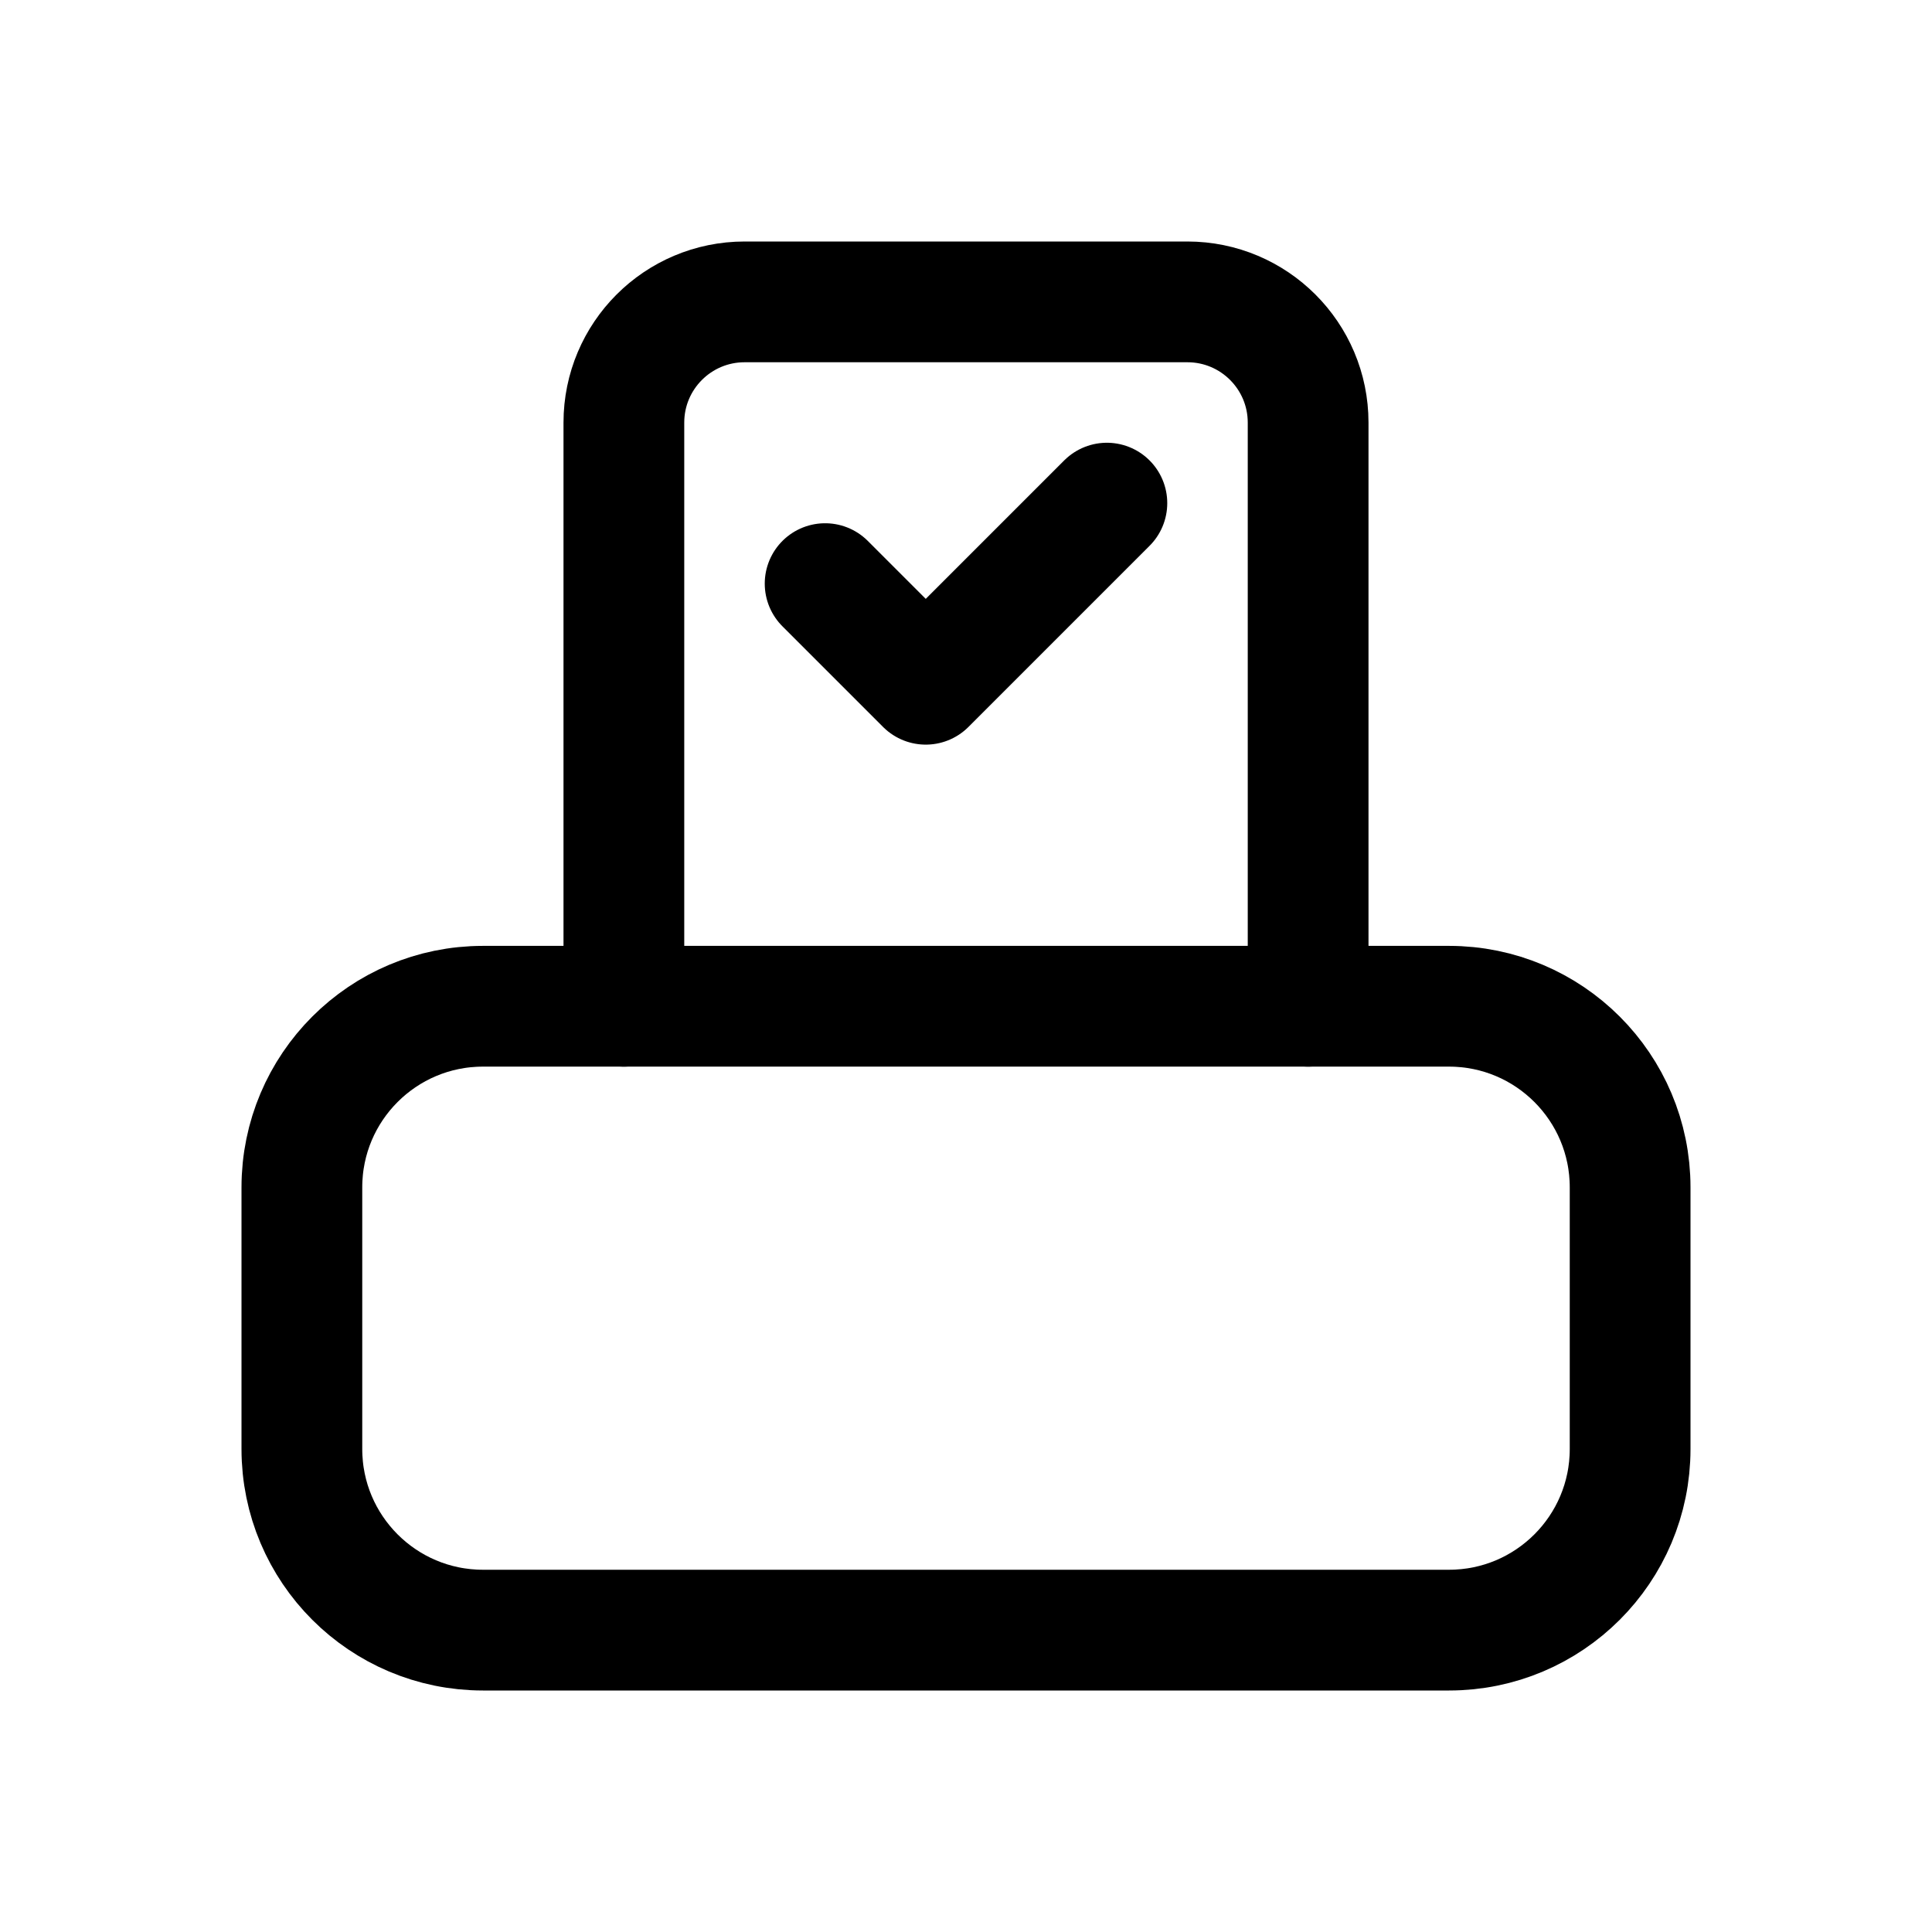
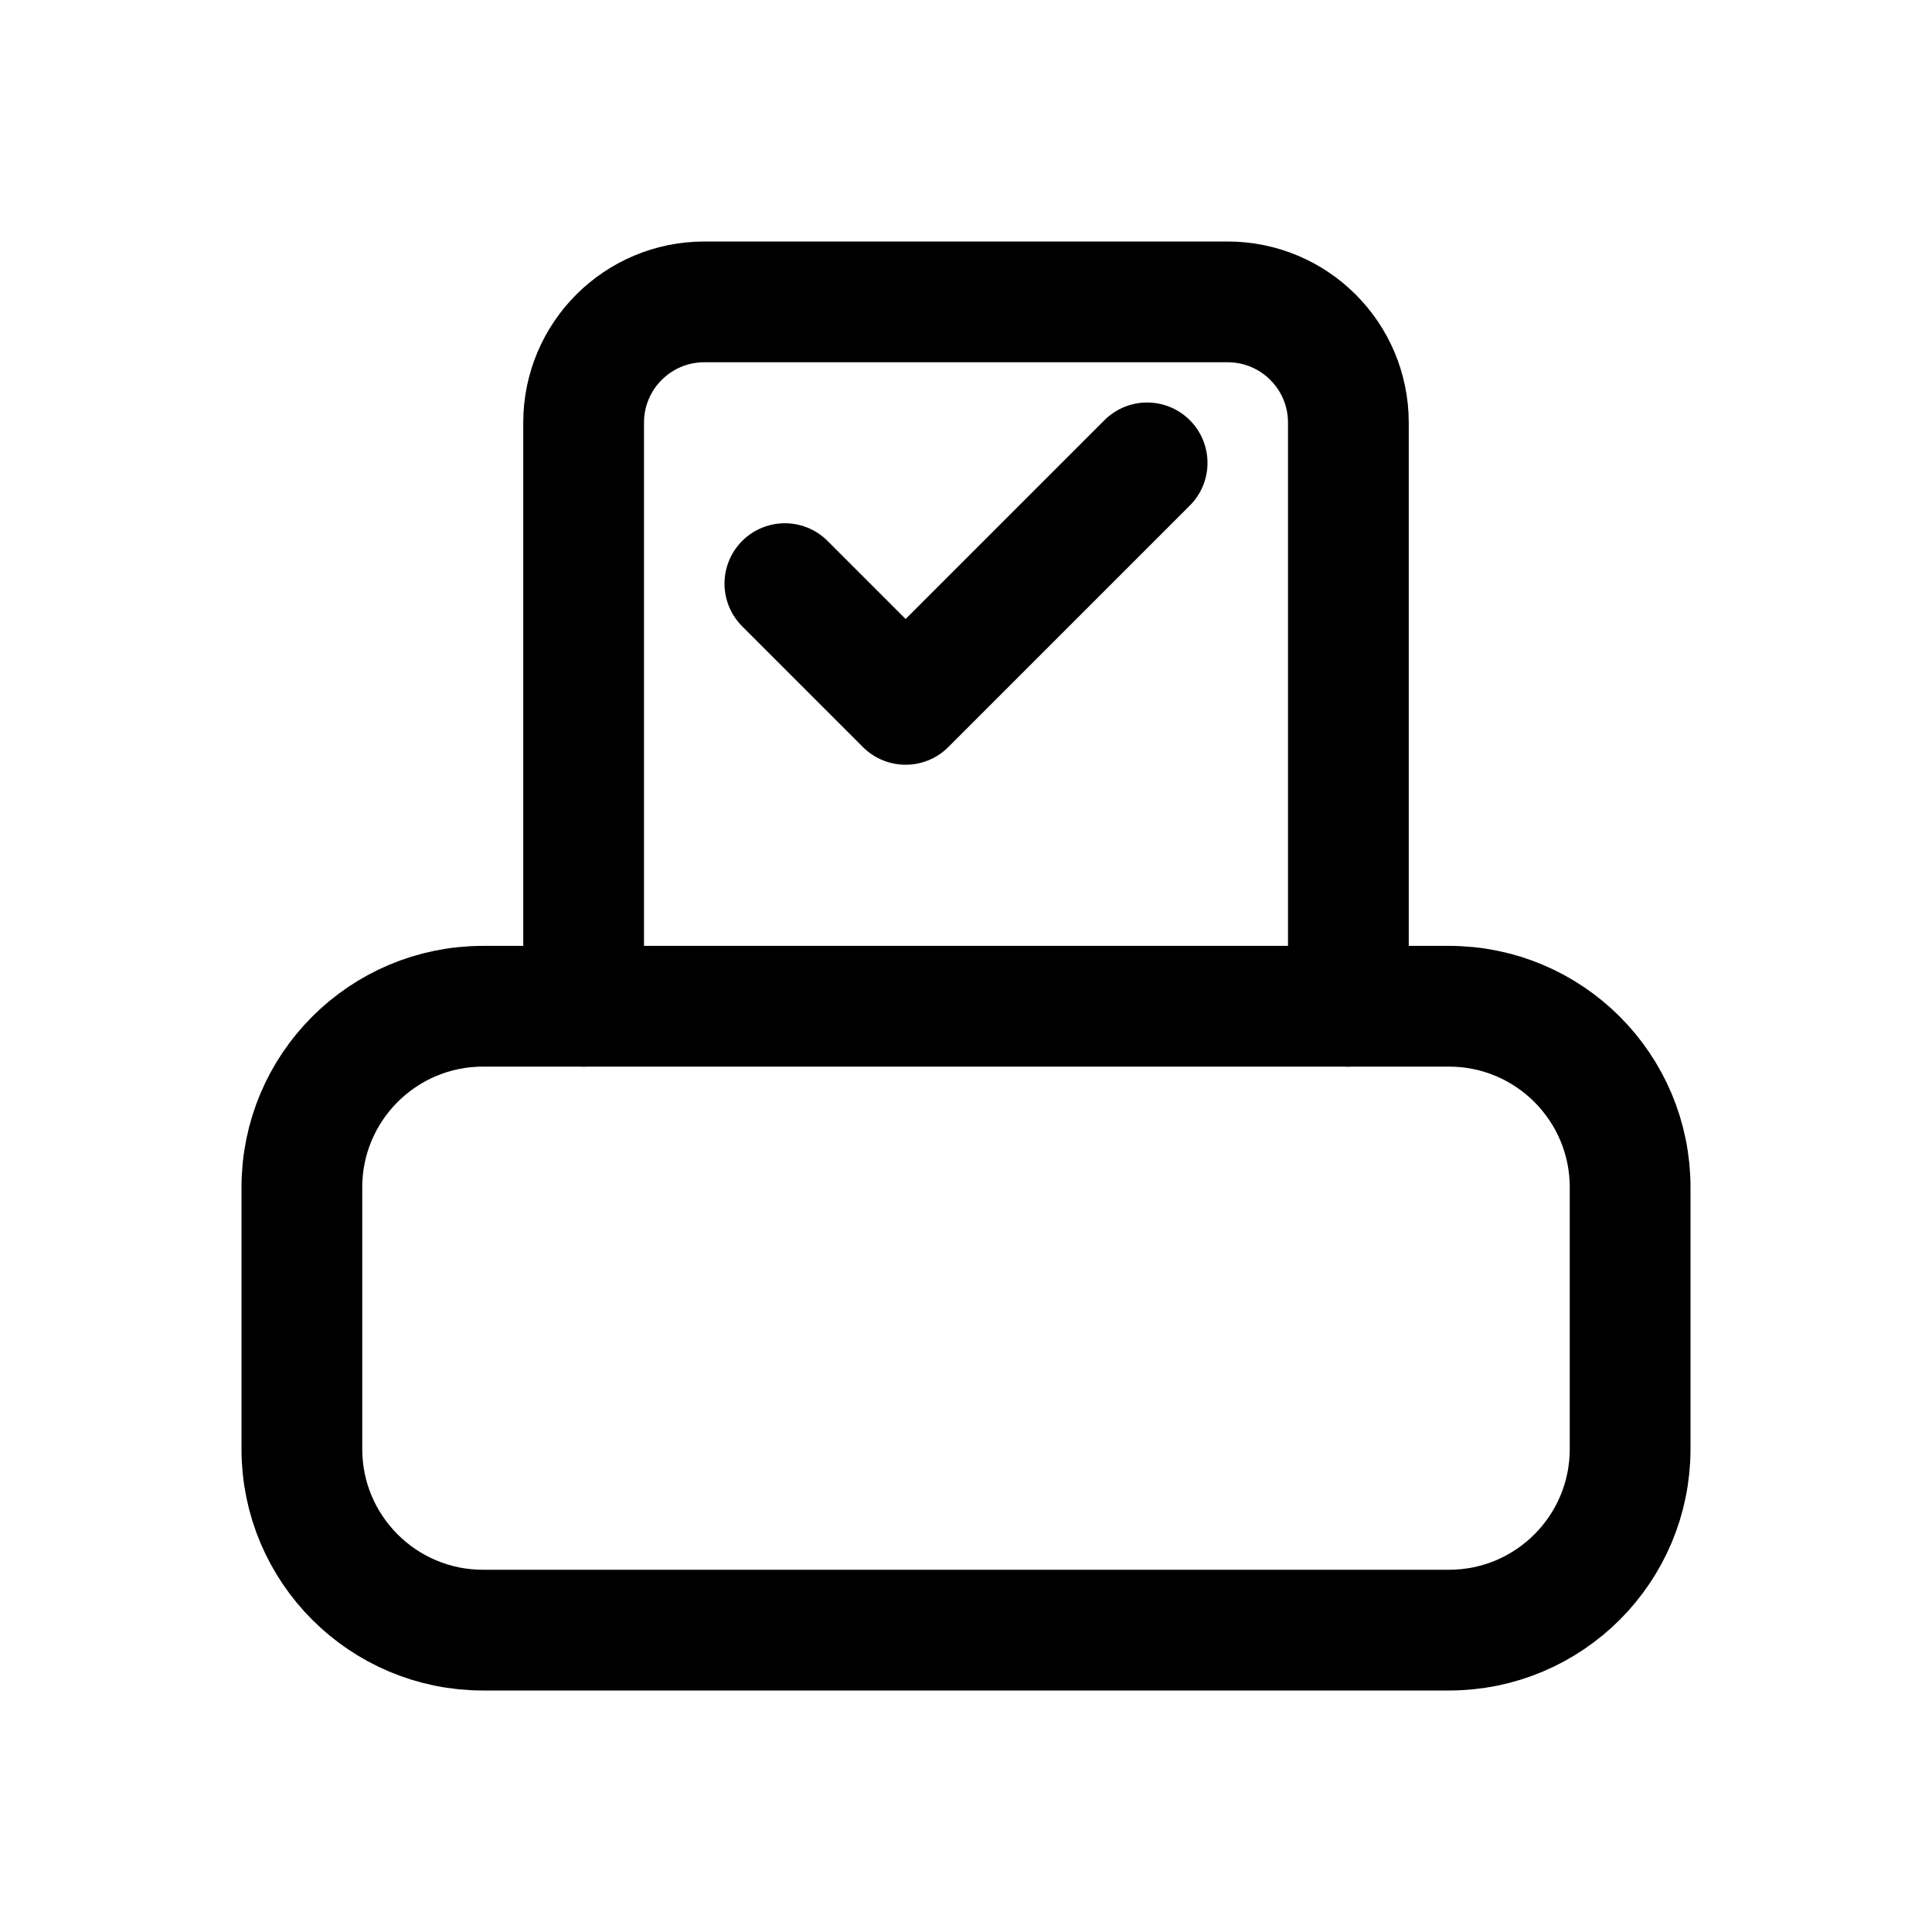
<svg xmlns="http://www.w3.org/2000/svg" viewBox="0 0 24 24" fill="none" stroke="currentColor" stroke-width="1.5" stroke-linecap="round" stroke-linejoin="round">
-   <path d="M7.75 12.5V5.25A1.5 1.5 0 0 1 9.25 3.75h5.5A1.5 1.5 0 0 1 16.25 5.25V12.5" />
-   <path d="M10.25 7.25L11.5 8.5L13.75 6.25" />
+   <path d="M7.25 12.5V5.25A1.5 1.5 0 0 1 8.75 3.75h6.5A1.5 1.5 0 0 1 16.75 5.25V12.5" />
+   <path d="M9.75 7.25L11.25 8.75L14.25 5.75" />
  <rect x="3.75" y="12.5" width="16.5" height="7.75" rx="2.25" />
</svg>
